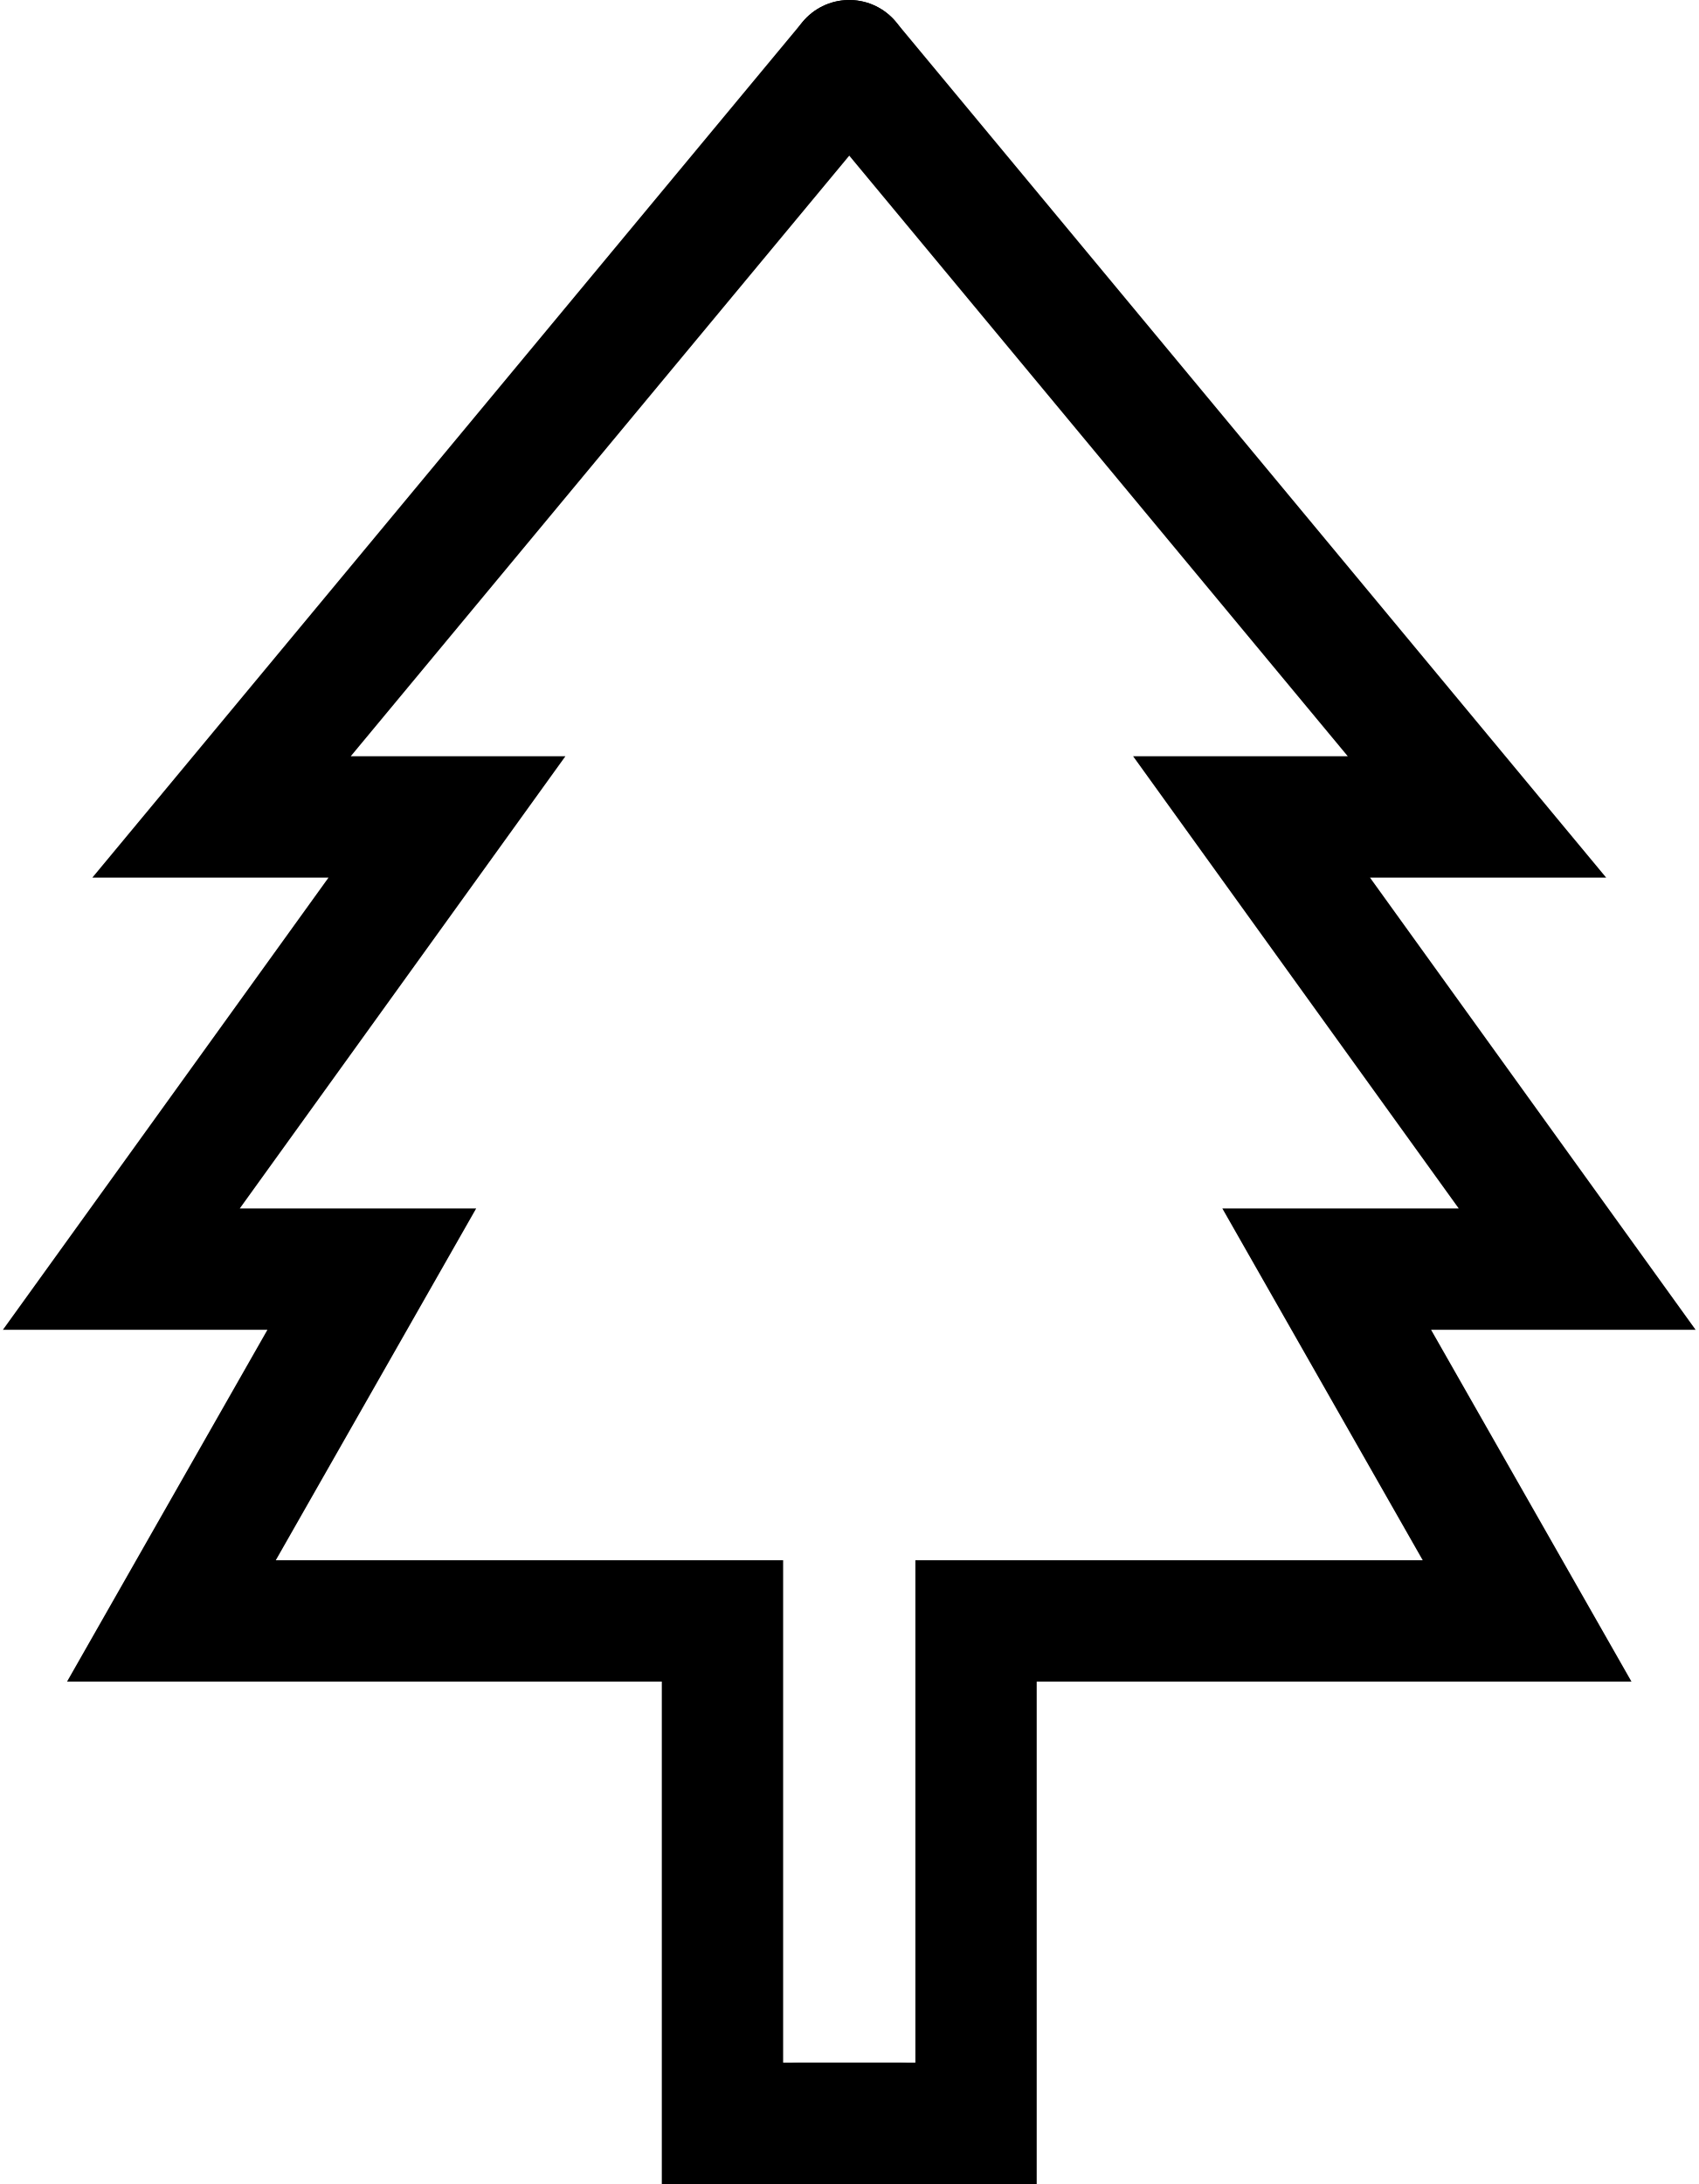
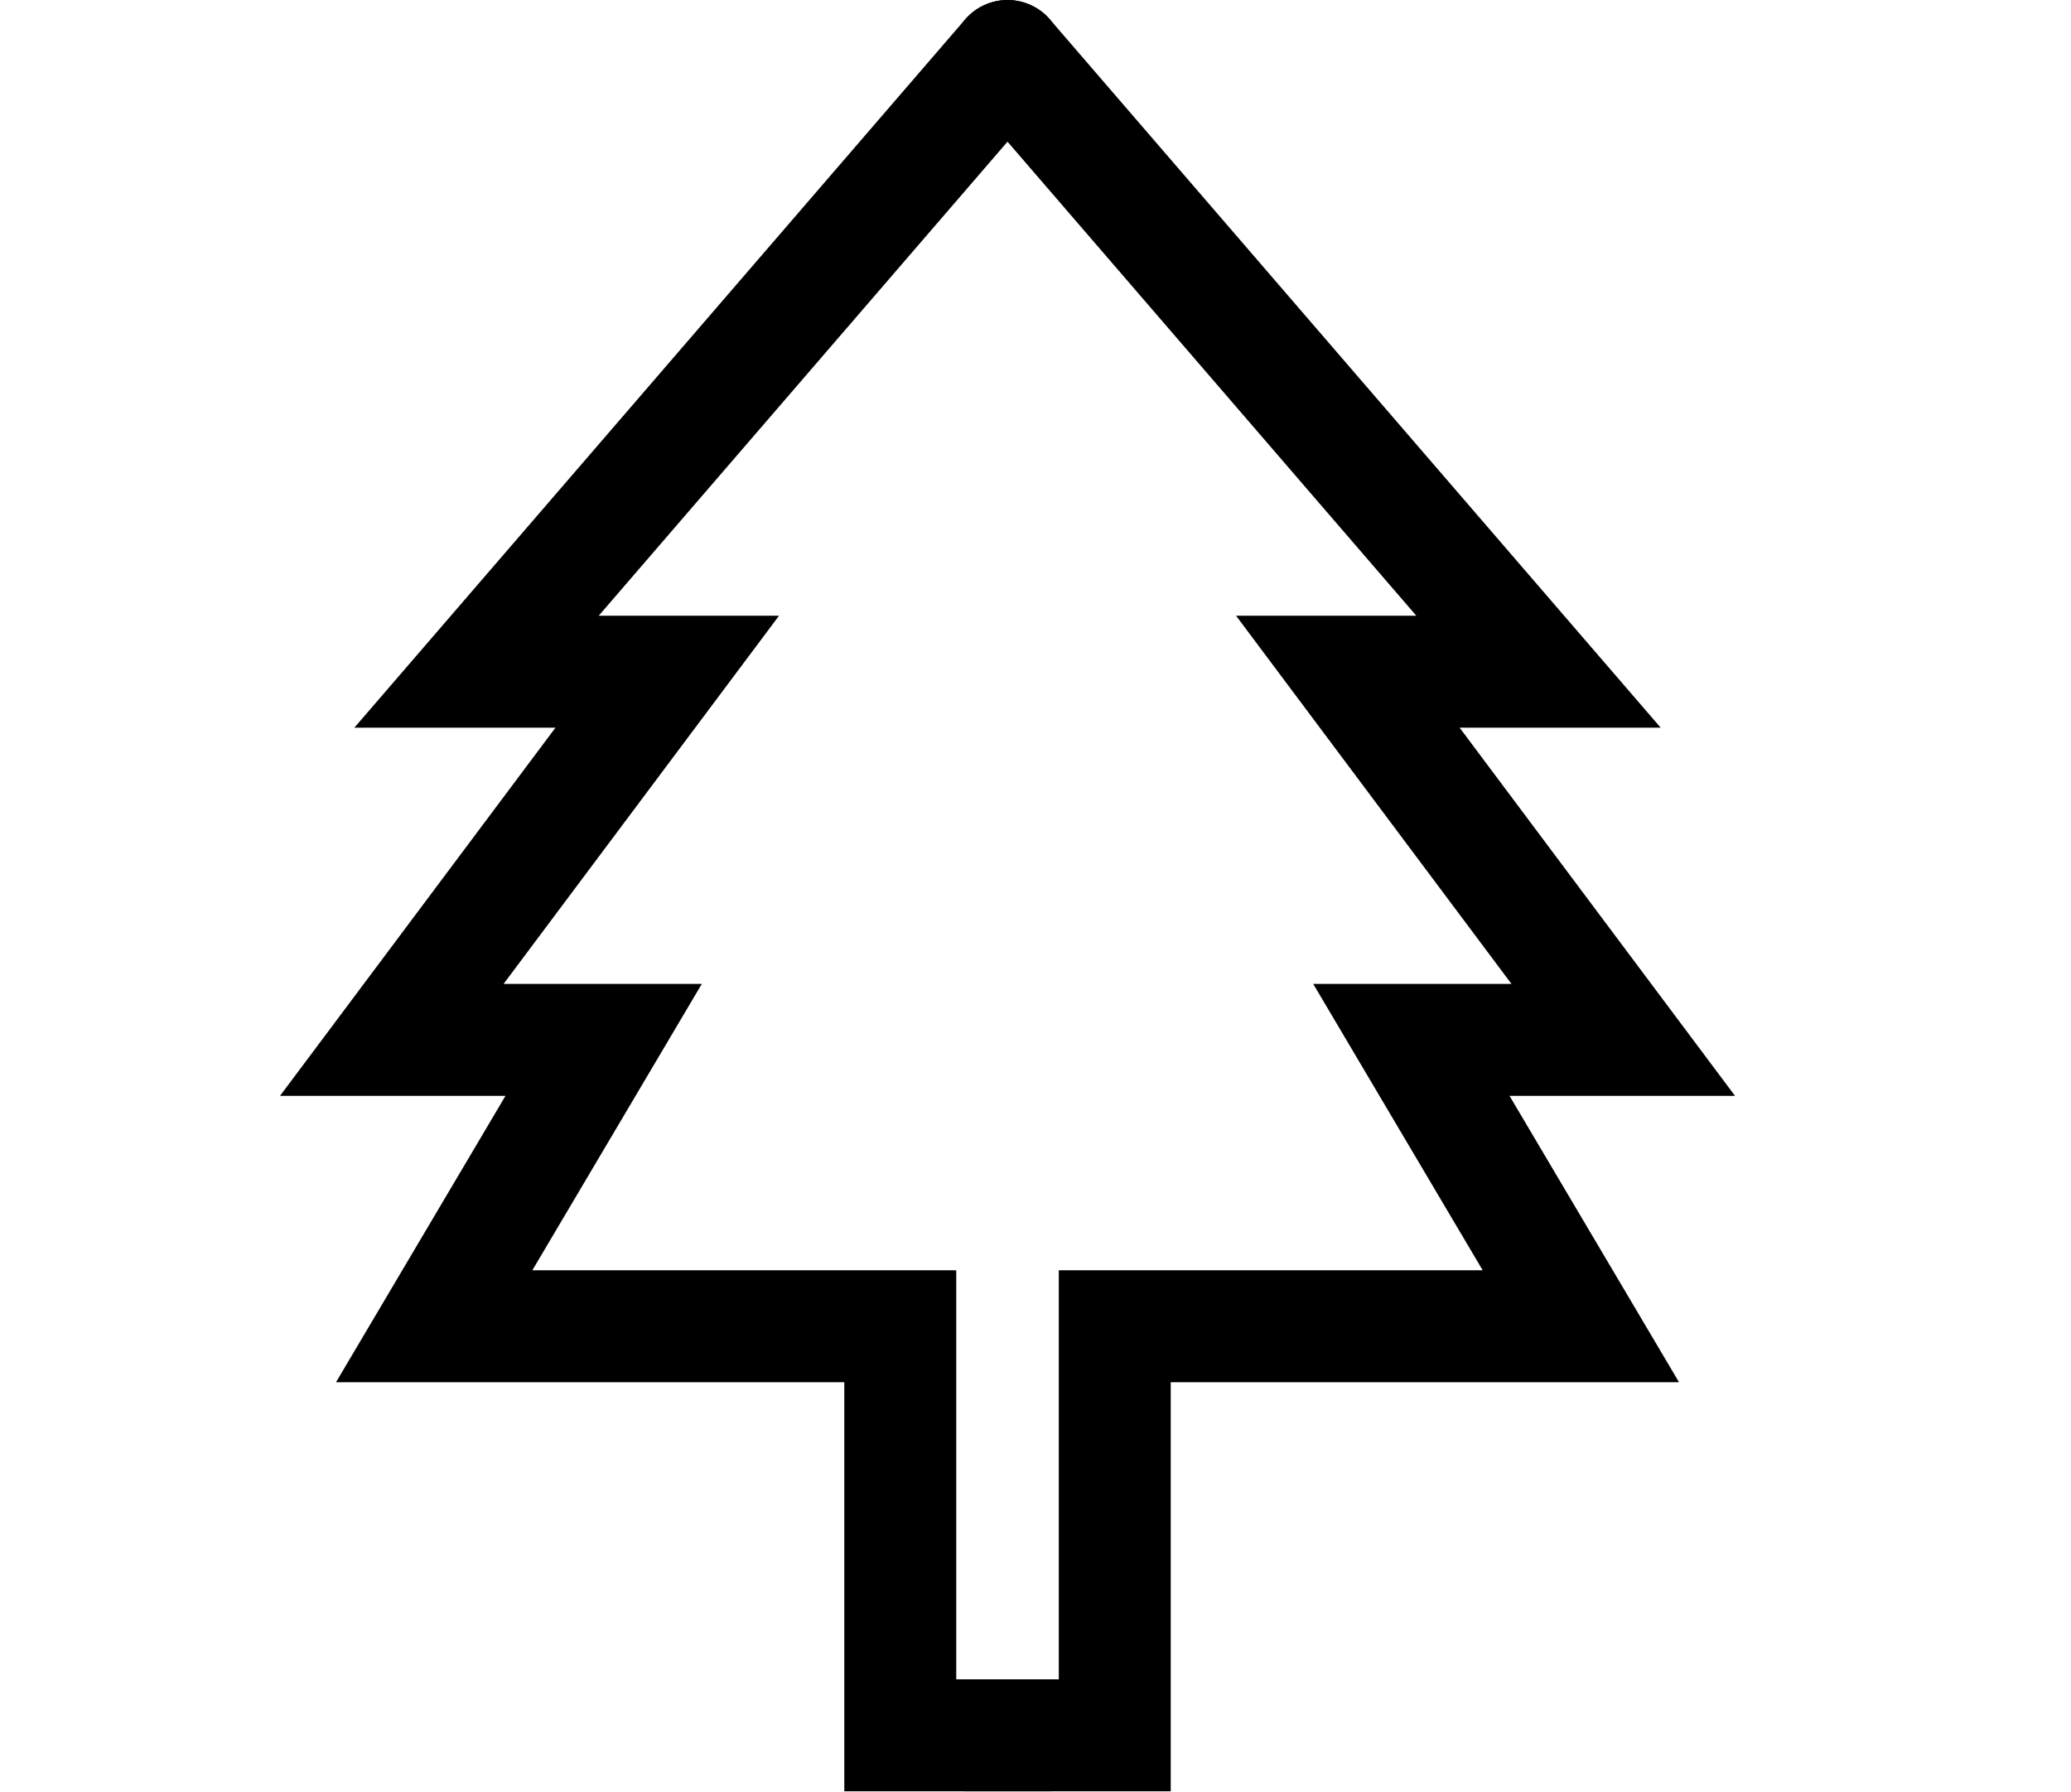
- <svg xmlns="http://www.w3.org/2000/svg" width="28" height="36" viewBox="0 0 28 36" fill="none">
-   <path d="M13.2 35H16.09V26.718H25.174L21.871 20.92H26L20.632 13.466H24.348L14 1" stroke="black" stroke-width="2" stroke-linecap="round" />
-   <path d="M14.8 35H11.91V26.718H2.826L6.129 20.92H2L7.368 13.466H3.652L14 1" stroke="black" stroke-width="2" stroke-linecap="round" />
+ <svg xmlns="http://www.w3.org/2000/svg" width="37" height="32" viewBox="0 0 37 32" fill="none">
+   <path d="M17.267 31H19.916V23.692H28.243L25.215 18.576H29L24.08 11.999H27.486L18 1" stroke="black" stroke-width="2" stroke-linecap="round" />
+   <path d="M18.733 31H16.084V23.692H7.757L10.785 18.576H7L11.921 11.999H8.514L18 1" stroke="black" stroke-width="2" stroke-linecap="round" />
</svg>
